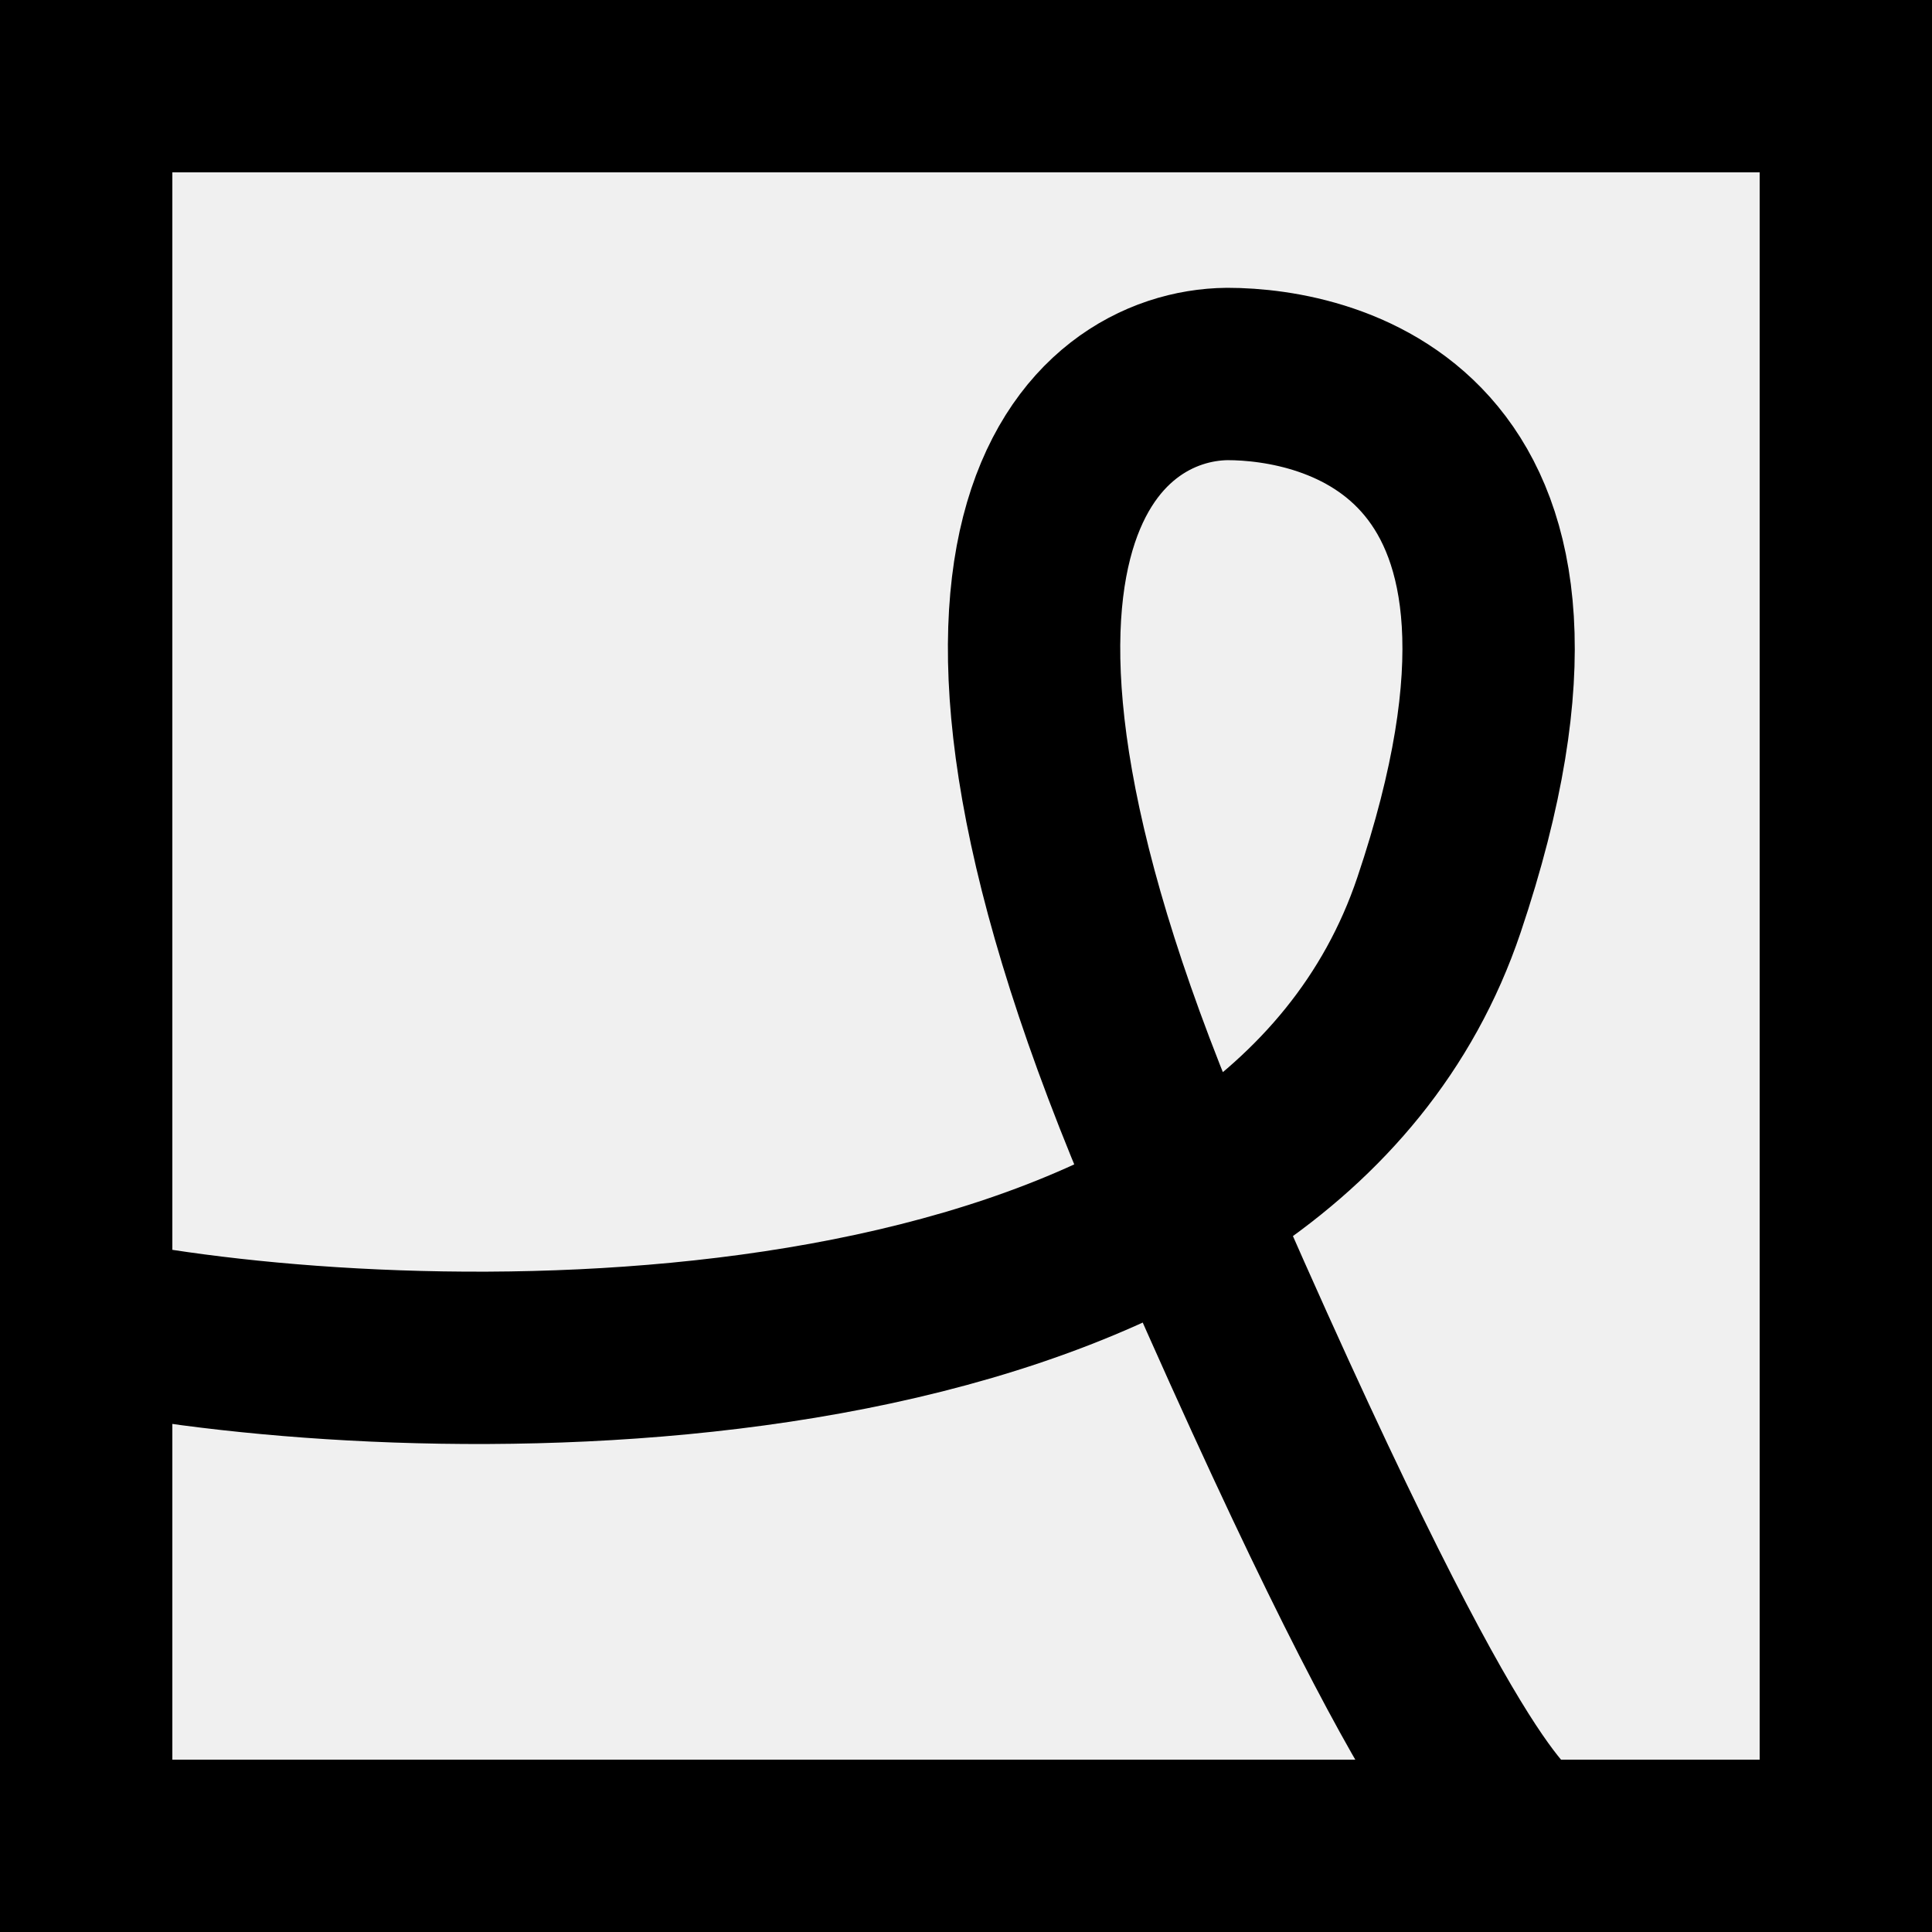
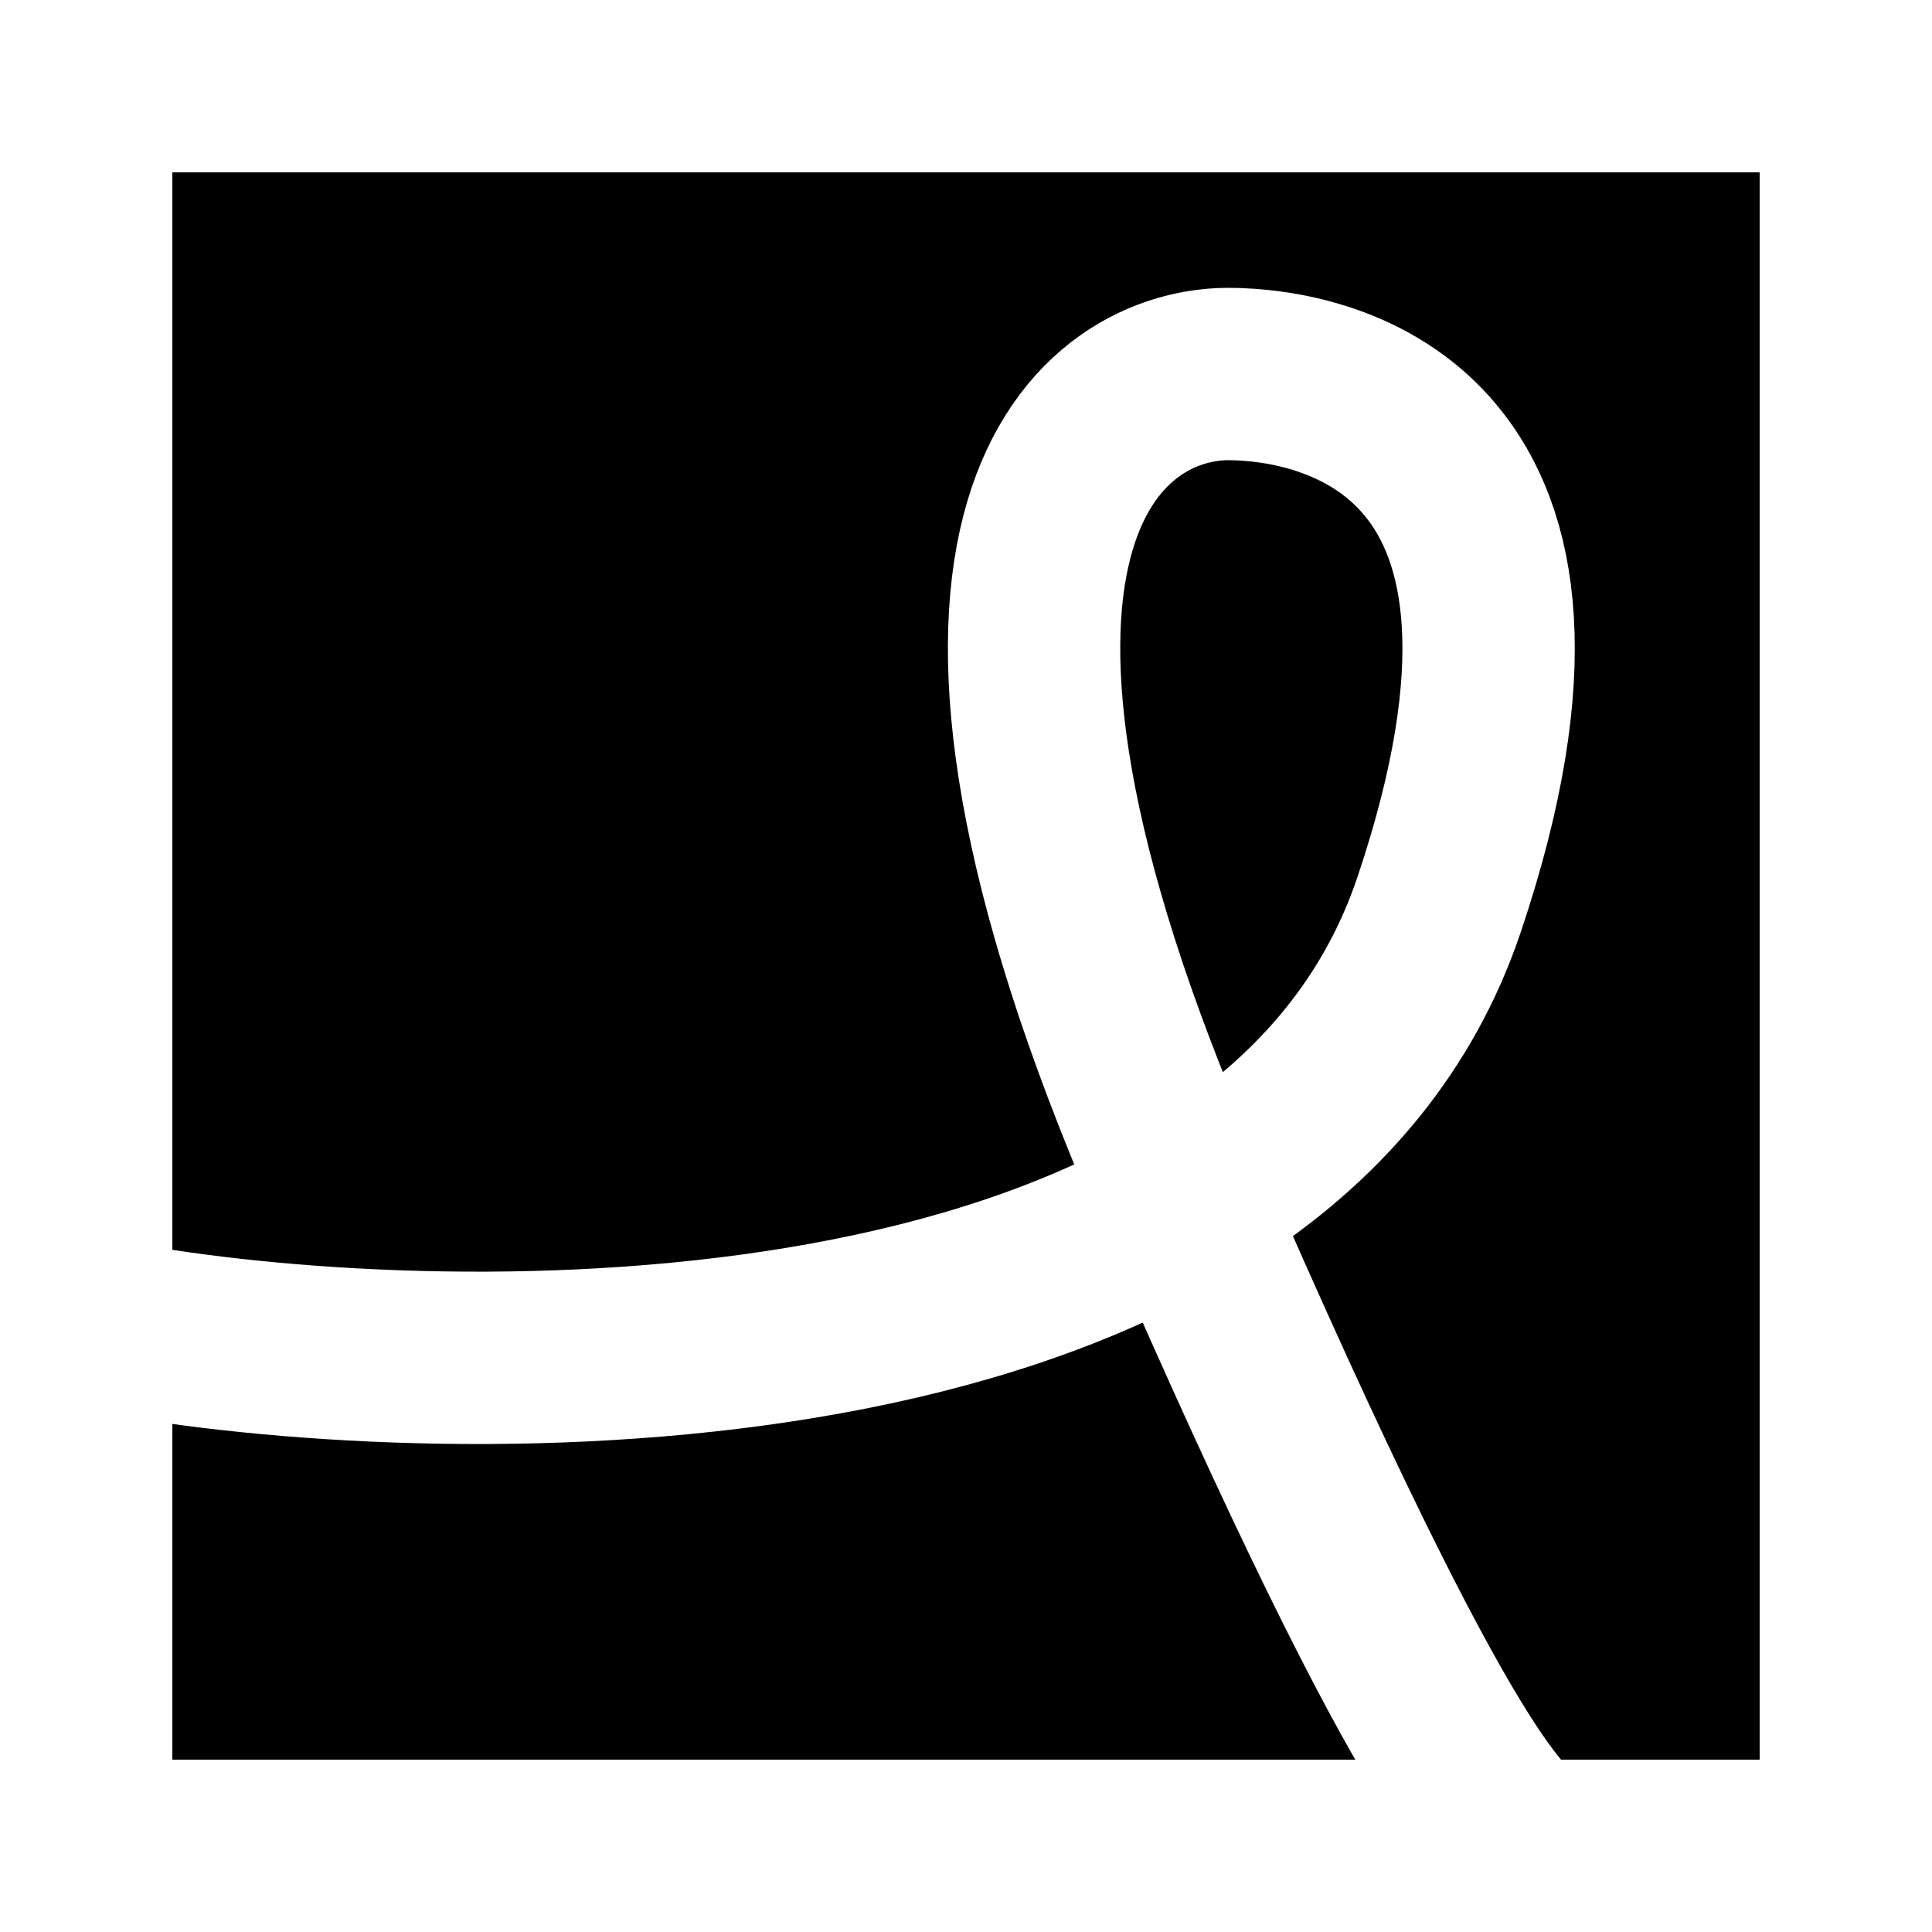
<svg xmlns="http://www.w3.org/2000/svg" width="200" height="200" viewBox="0 0 200 200" fill="none">
-   <path d="M16.414 138.189c37.267 5.688 115.95 4.752 132.545-44.498s-11.382-54.976-21.914-54.976c-13.829.144-34.253 17.108-5.319 83.813s33.722 65.236 36.169 68.908" stroke="#000" stroke-width="17.841" />
-   <path stroke="#000" stroke-width="17.841" d="M8.921 8.921H191.08V191.08H8.921z" />
+   <rect width="200" height="200" fill="#000" />
+   <path d="M16.414 138.189c37.267 5.688 115.95 4.752 132.545-44.498s-11.382-54.976-21.914-54.976c-13.829.144-34.253 17.108-5.319 83.813s33.722 65.236 36.169 68.908" stroke="#fff" stroke-width="17.841" />
+   <path stroke="#fff" stroke-width="17.841" d="M8.921 8.921H191.08V191.08H8.921z" />
</svg>
